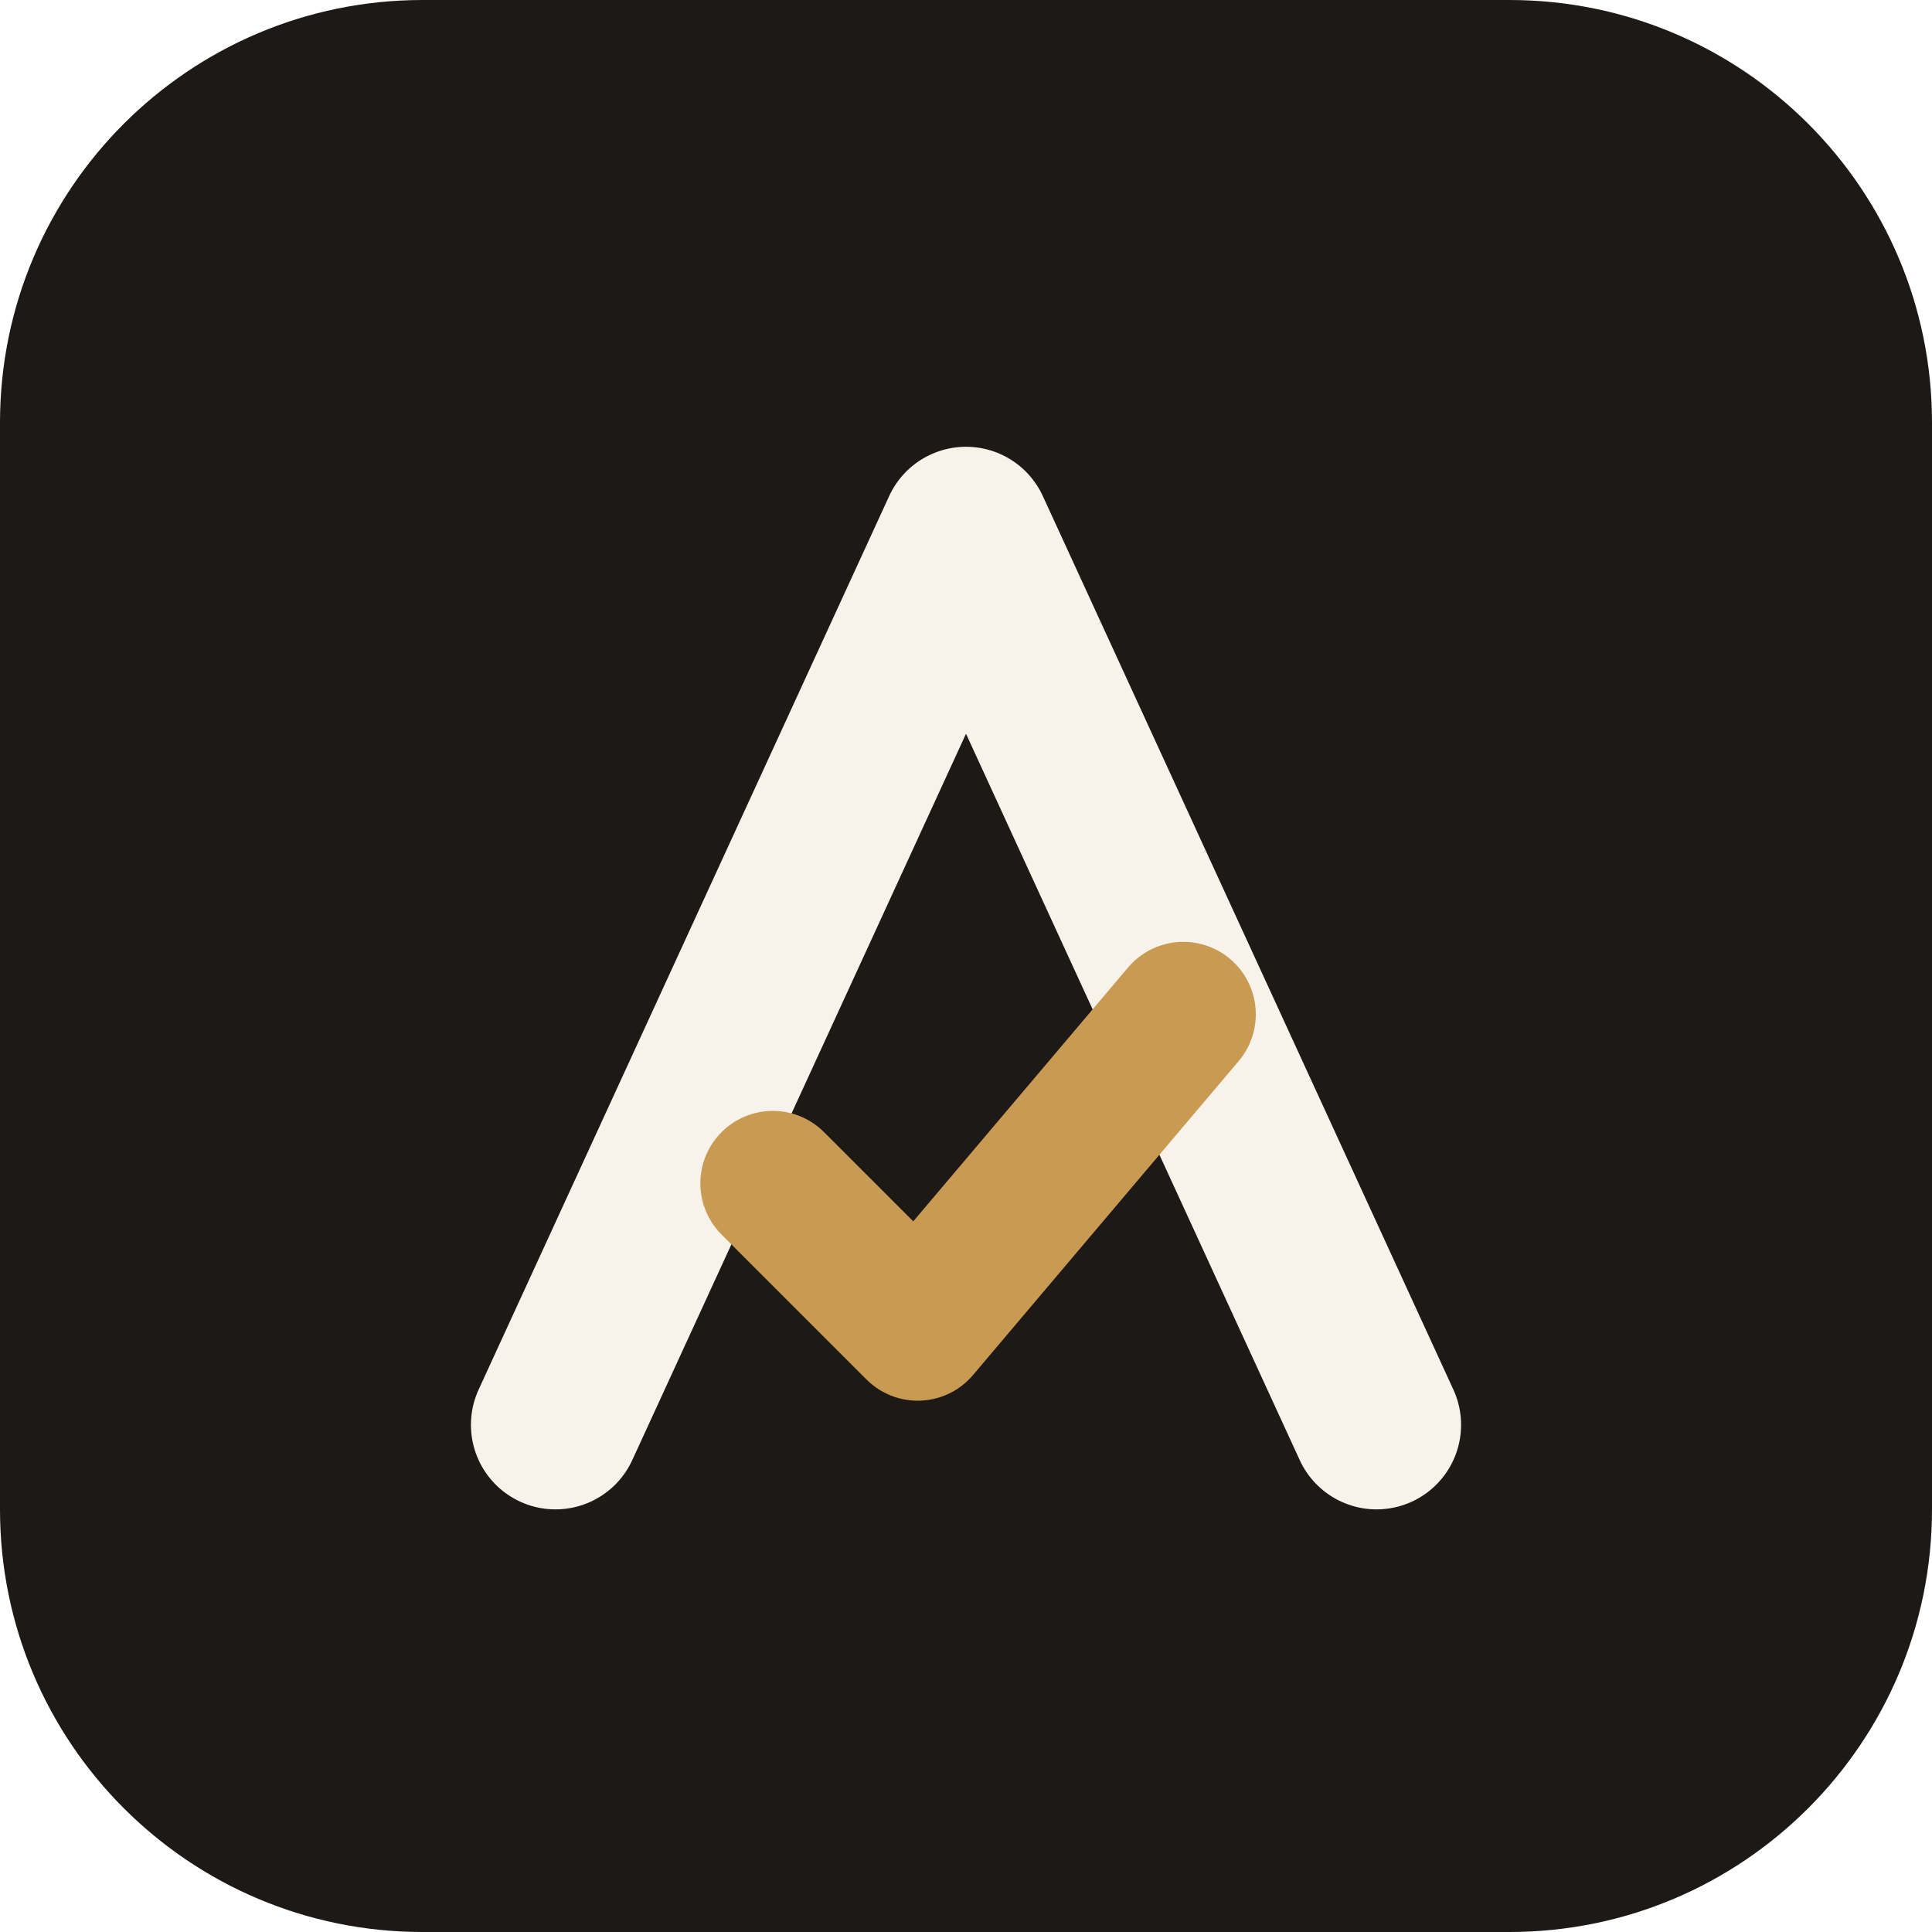
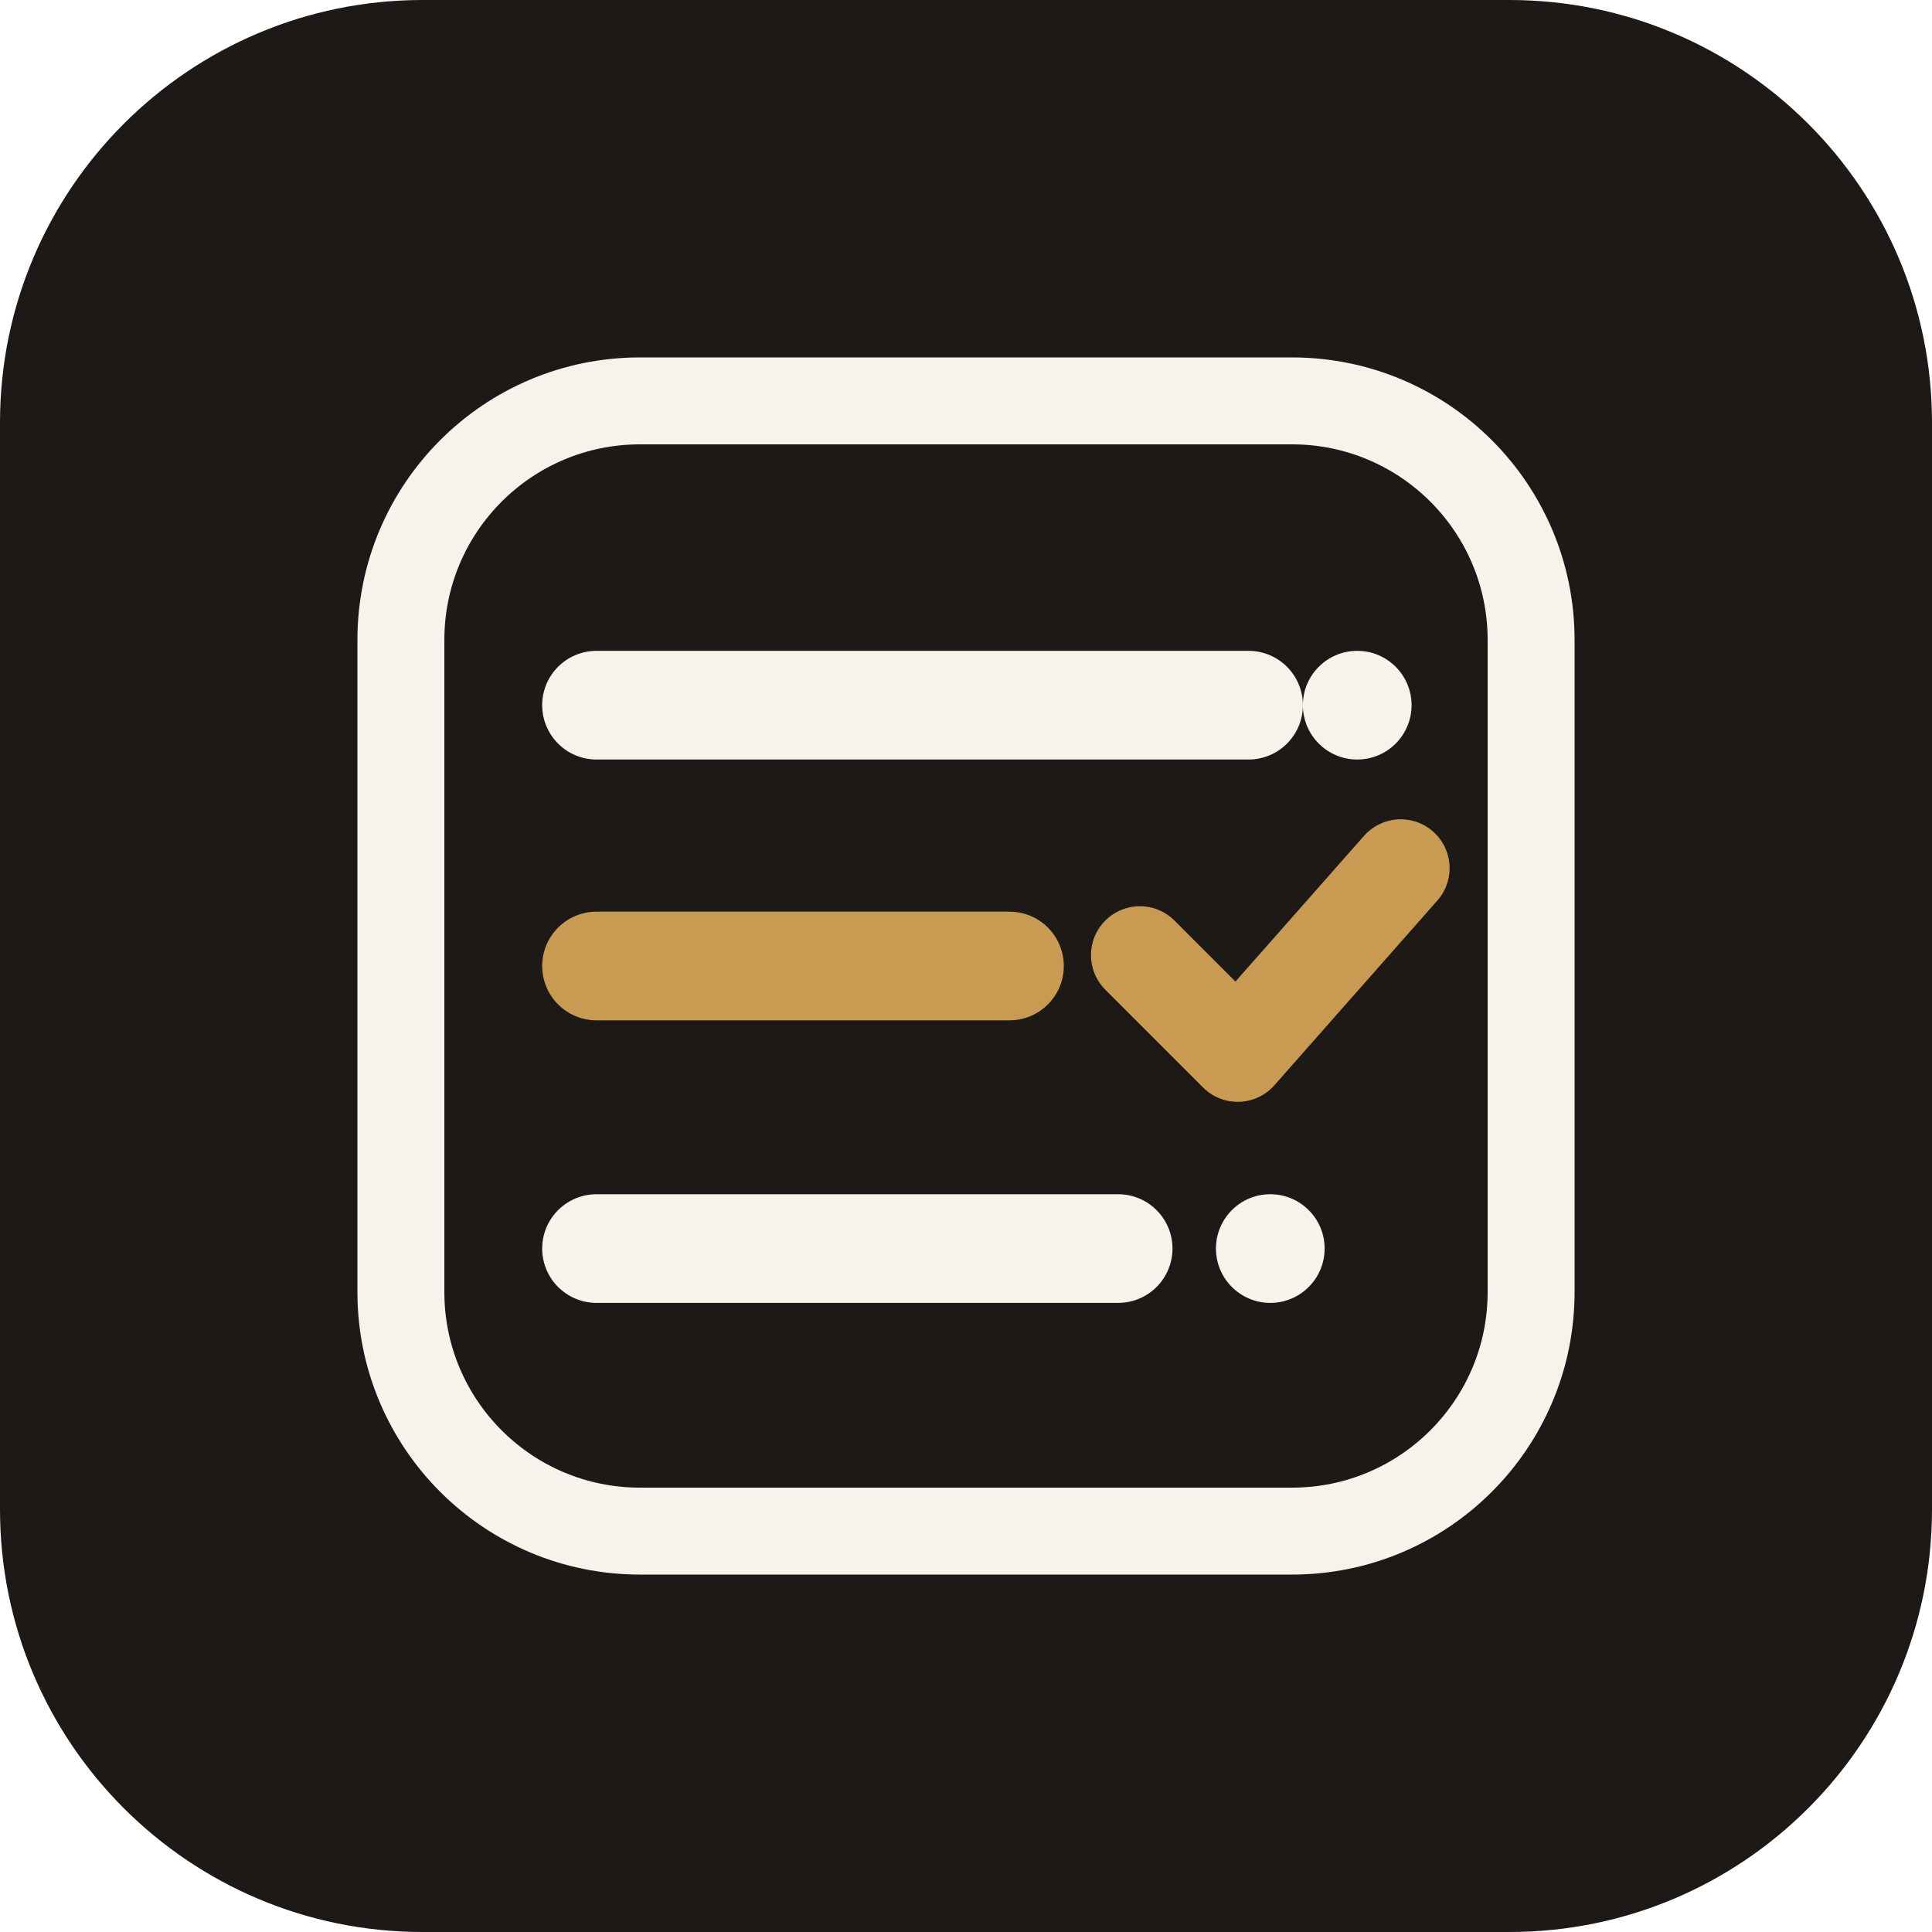
<svg xmlns="http://www.w3.org/2000/svg" viewBox="0 0 64 64">
  <rect width="64" height="64" rx="14" fill="#1c1917" />
-   <g transform="translate(32 32) scale(.8) translate(-32 -32)">
-     <path d="M15 51 L32 14 L49 51" fill="none" stroke="#f7f3ea" stroke-width="7" stroke-linecap="round" stroke-linejoin="round" />
-     <path d="M24 41 L30 47 L41 34" fill="none" stroke="#c99a52" stroke-width="6" stroke-linecap="round" stroke-linejoin="round" />
+   <g transform="translate(32 32) scale(.72) translate(-32 -32)">
+     <rect x="6" y="6" width="52" height="52" rx="11" fill="none" stroke="#f7f3ea" stroke-width="4" />
+     <path d="M15 20H45" fill="none" stroke="#f7f3ea" stroke-width="5" stroke-linecap="round" />
+     <circle cx="50" cy="20" r="2.5" fill="#f7f3ea" />
+     <path d="M15 32H34" fill="none" stroke="#c99a52" stroke-width="5" stroke-linecap="round" />
+     <path d="M40 31.5L44.5 36L52 27.5" fill="none" stroke="#c99a52" stroke-width="4.5" stroke-linecap="round" stroke-linejoin="round" />
+     <path d="M15 45H39" fill="none" stroke="#f7f3ea" stroke-width="5" stroke-linecap="round" />
+     <circle cx="46" cy="45" r="2.5" fill="#f7f3ea" />
  </g>
</svg>
